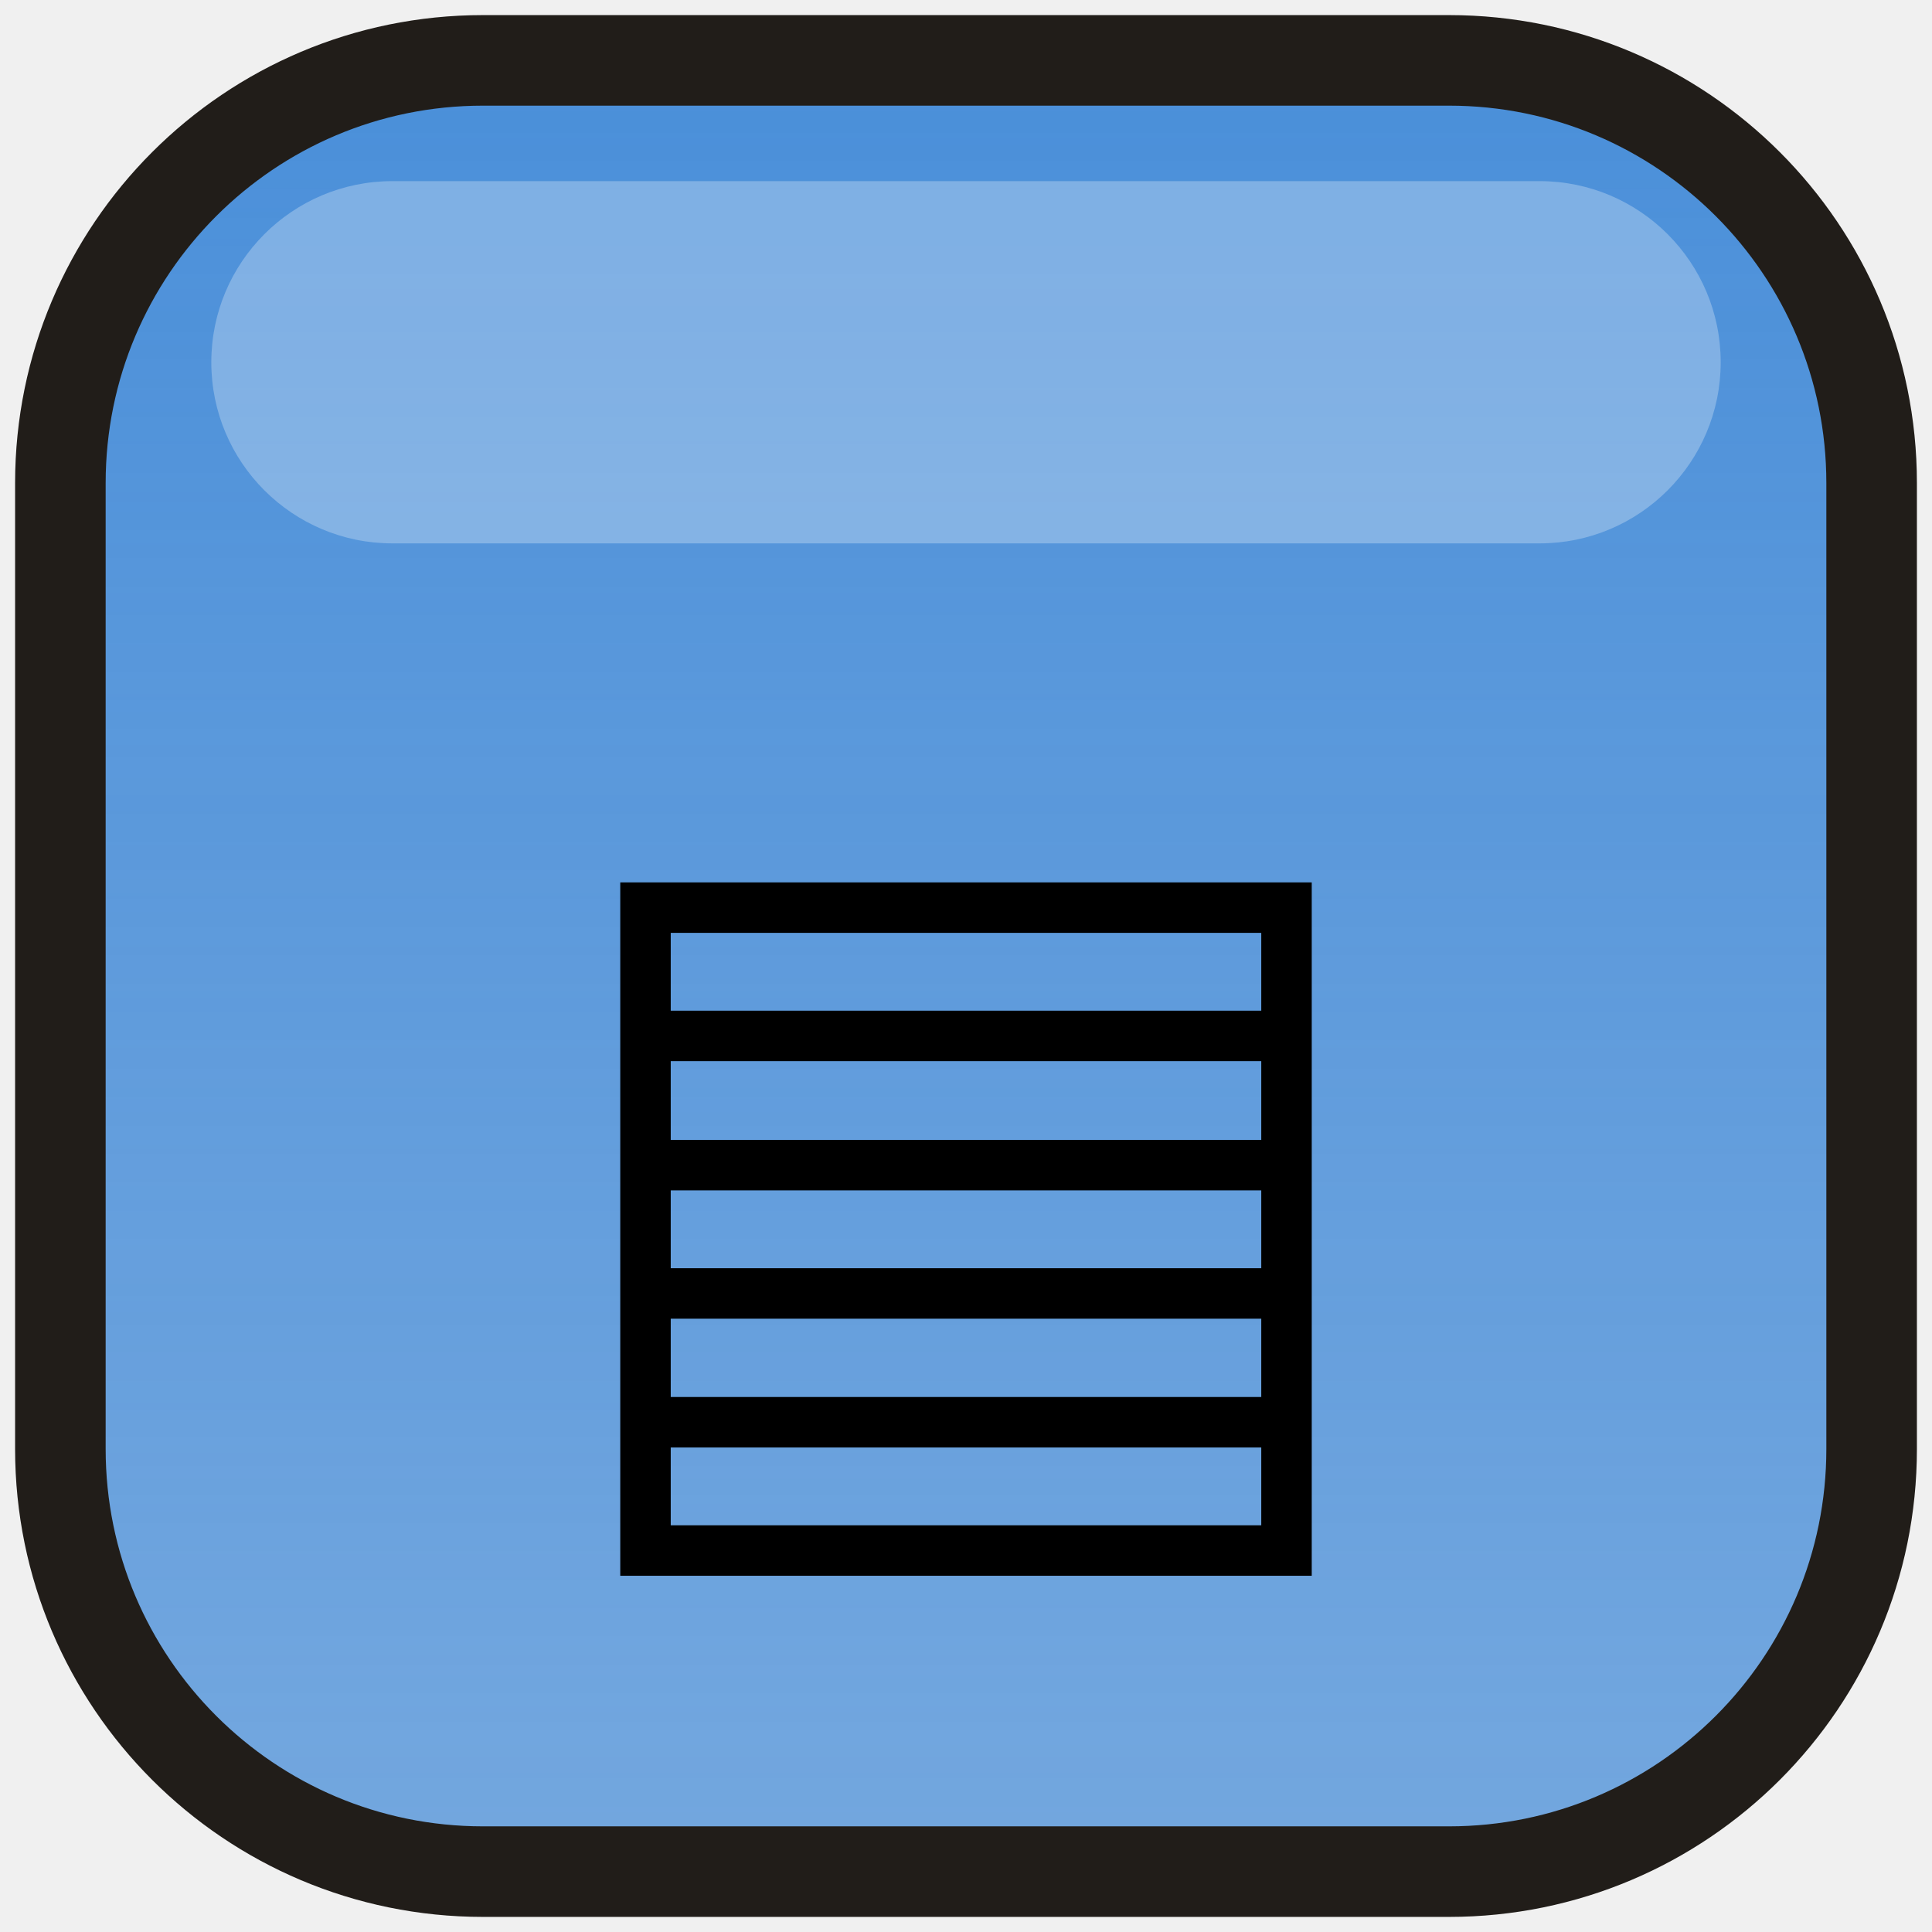
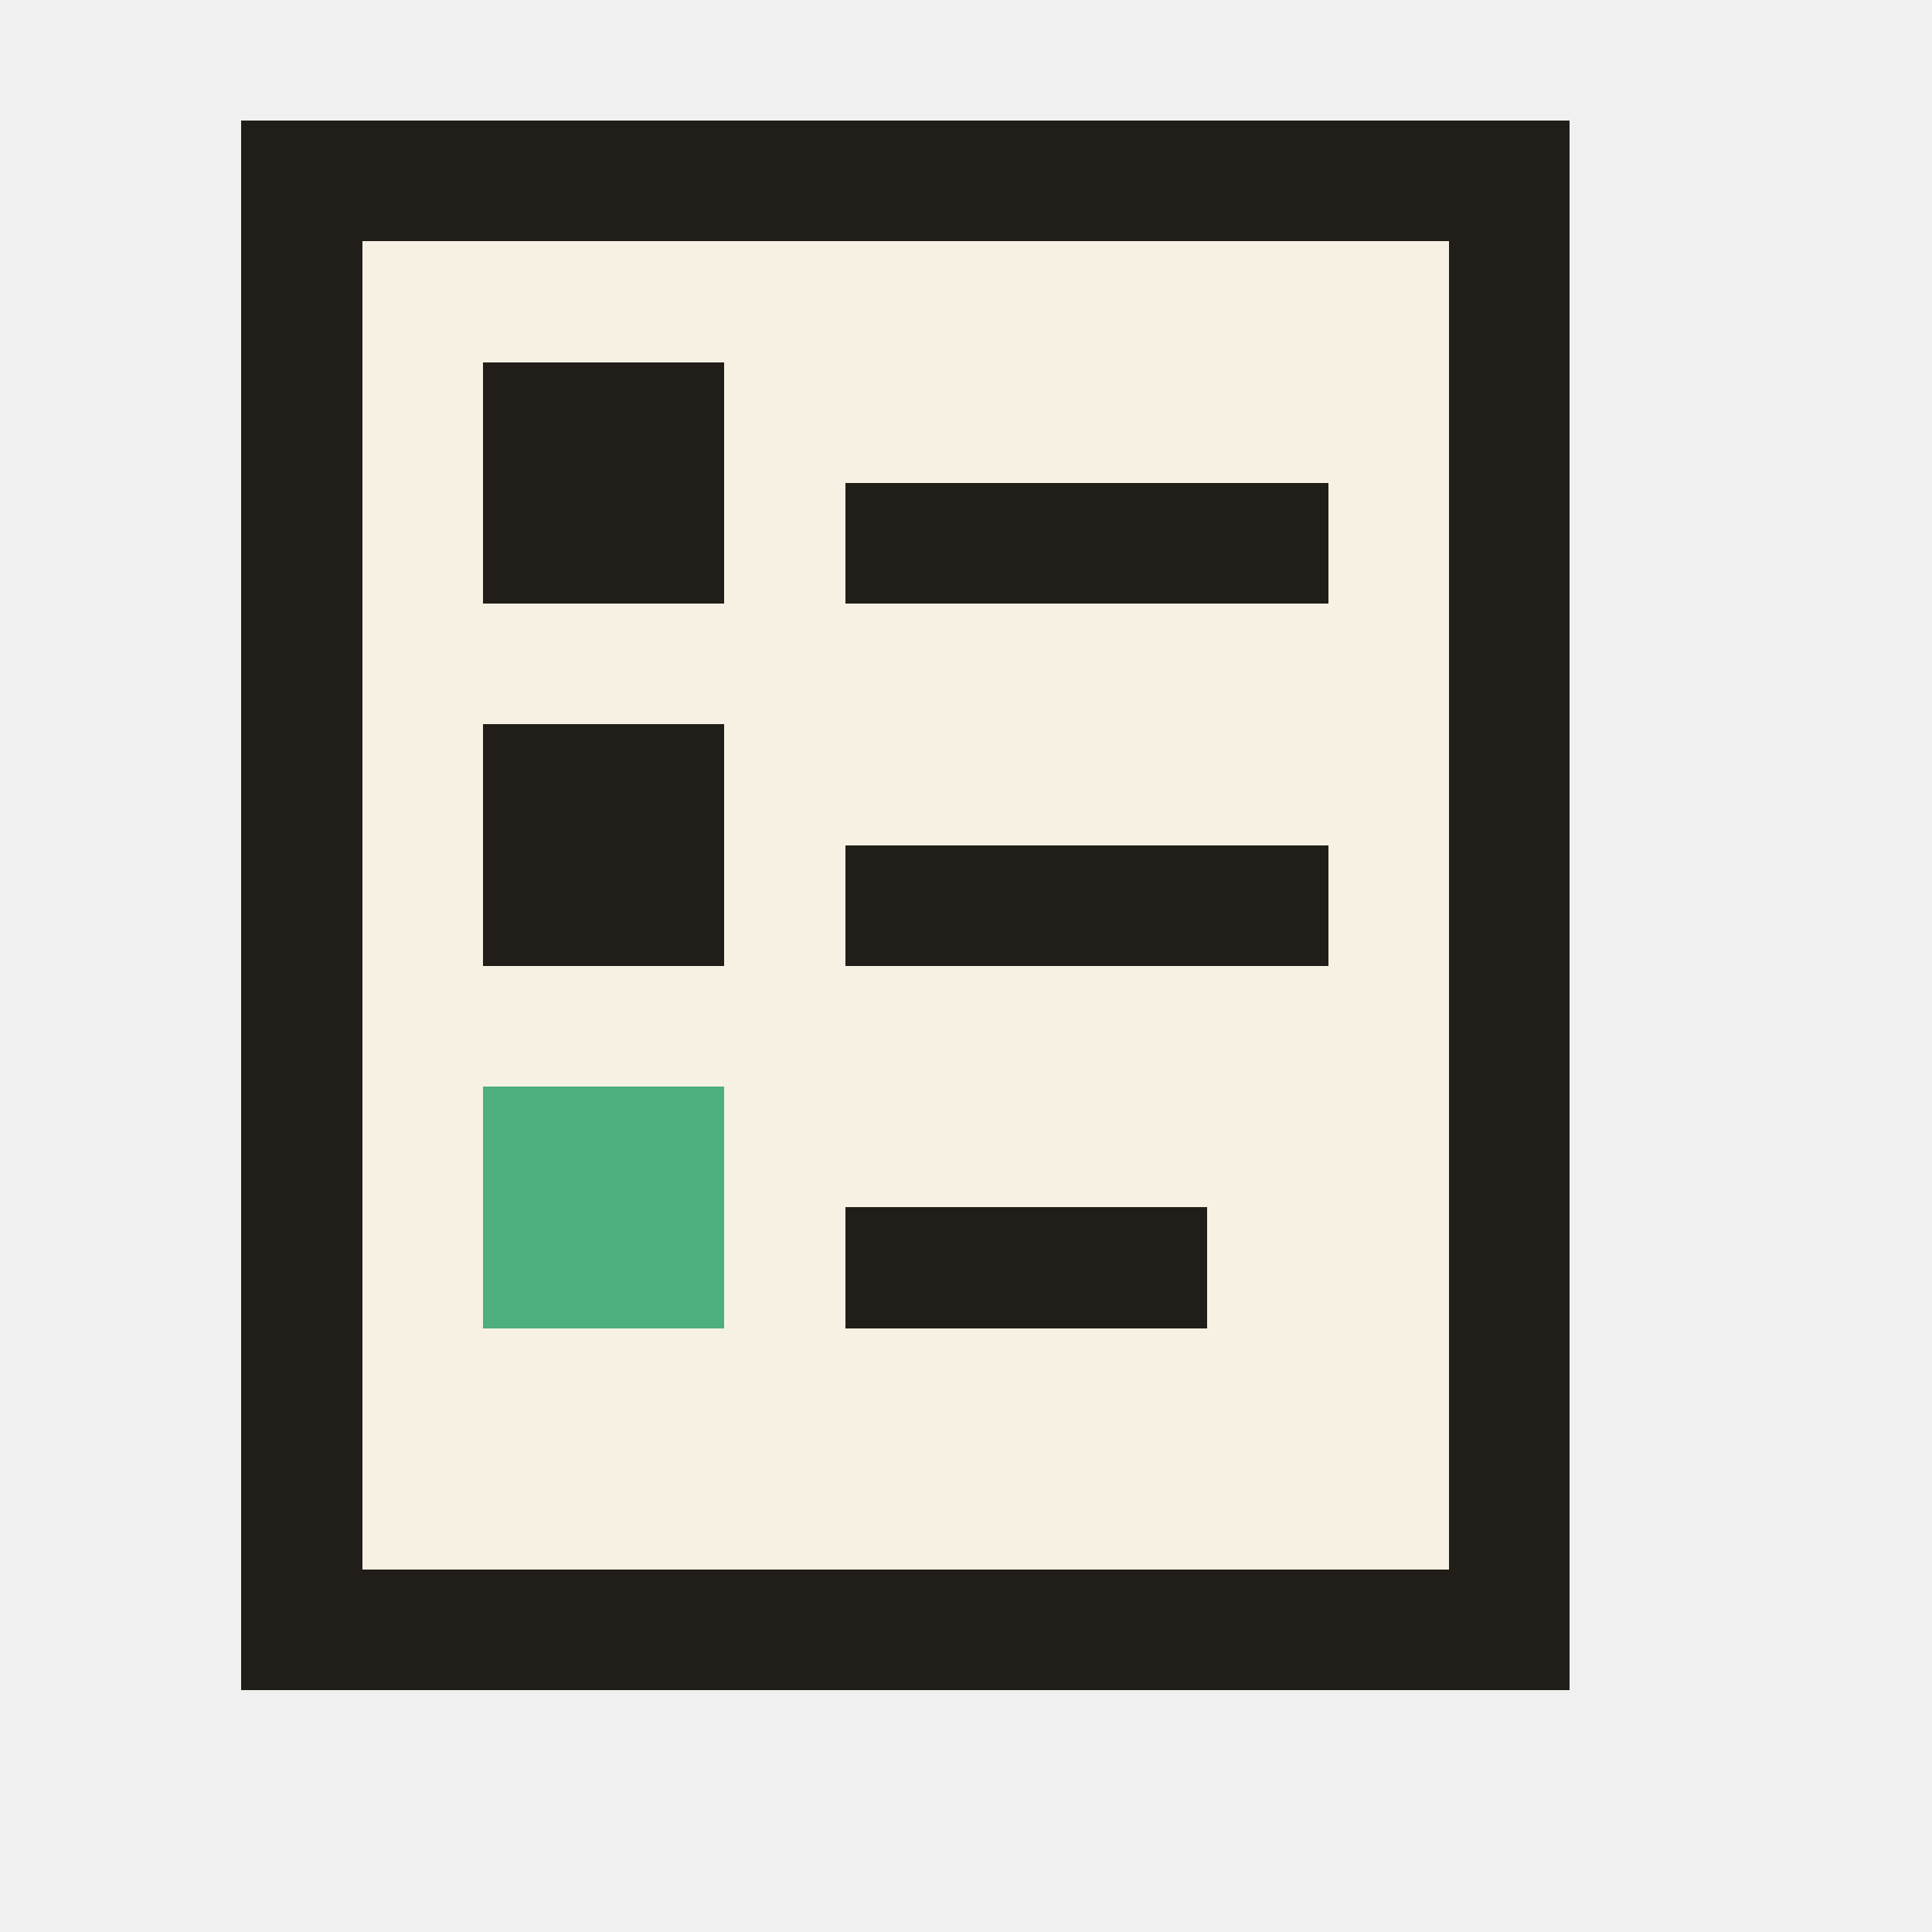
- <svg xmlns="http://www.w3.org/2000/svg" viewBox="0 0 64 64">
-   <defs>
-     <linearGradient id="g" x1="0" y1="0" x2="0" y2="1">
-       <stop offset="0" stop-color="#4a8fd9" />
-       <stop offset="1" stop-color="#4a8fd9" stop-opacity=".75" />
-     </linearGradient>
-   </defs>
-   <rect x="2" y="2" width="60" height="60" rx="14" fill="url(#g)" stroke="#211d19" stroke-width="3" />
-   <rect x="7" y="6" width="50" height="12" rx="6" fill="#ffffff" opacity=".28" />
-   <text x="32" y="40" font-size="30" text-anchor="middle" dominant-baseline="middle" font-family="-apple-system, sans-serif">▤</text>
+ <svg xmlns="http://www.w3.org/2000/svg" viewBox="0 0 64 64" shape-rendering="crispEdges">
+   <rect x="8" y="4" width="44" height="4" fill="#211d19" />
+   <rect x="8" y="8" width="4" height="4" fill="#211d19" />
+   <rect x="12" y="8" width="36" height="4" fill="#f6f1e3" />
+   <rect x="48" y="8" width="4" height="4" fill="#211d19" />
+   <rect x="8" y="12" width="4" height="4" fill="#211d19" />
+   <rect x="12" y="12" width="4" height="4" fill="#f6f1e3" />
+   <rect x="16" y="12" width="8" height="4" fill="#211d19" />
+   <rect x="24" y="12" width="24" height="4" fill="#f6f1e3" />
+   <rect x="48" y="12" width="4" height="4" fill="#211d19" />
+   <rect x="8" y="16" width="4" height="4" fill="#211d19" />
+   <rect x="12" y="16" width="4" height="4" fill="#f6f1e3" />
+   <rect x="16" y="16" width="8" height="4" fill="#211d19" />
+   <rect x="24" y="16" width="4" height="4" fill="#f6f1e3" />
+   <rect x="28" y="16" width="16" height="4" fill="#211d19" />
+   <rect x="44" y="16" width="4" height="4" fill="#f6f1e3" />
+   <rect x="48" y="16" width="4" height="4" fill="#211d19" />
+   <rect x="8" y="20" width="4" height="4" fill="#211d19" />
+   <rect x="12" y="20" width="36" height="4" fill="#f6f1e3" />
+   <rect x="48" y="20" width="4" height="4" fill="#211d19" />
+   <rect x="8" y="24" width="4" height="4" fill="#211d19" />
+   <rect x="12" y="24" width="4" height="4" fill="#f6f1e3" />
+   <rect x="16" y="24" width="8" height="4" fill="#211d19" />
+   <rect x="24" y="24" width="24" height="4" fill="#f6f1e3" />
+   <rect x="48" y="24" width="4" height="4" fill="#211d19" />
+   <rect x="8" y="28" width="4" height="4" fill="#211d19" />
+   <rect x="12" y="28" width="4" height="4" fill="#f6f1e3" />
+   <rect x="16" y="28" width="8" height="4" fill="#211d19" />
+   <rect x="24" y="28" width="4" height="4" fill="#f6f1e3" />
+   <rect x="28" y="28" width="16" height="4" fill="#211d19" />
+   <rect x="44" y="28" width="4" height="4" fill="#f6f1e3" />
+   <rect x="48" y="28" width="4" height="4" fill="#211d19" />
+   <rect x="8" y="32" width="4" height="4" fill="#211d19" />
+   <rect x="12" y="32" width="36" height="4" fill="#f6f1e3" />
+   <rect x="48" y="32" width="4" height="4" fill="#211d19" />
+   <rect x="8" y="36" width="4" height="4" fill="#211d19" />
+   <rect x="12" y="36" width="4" height="4" fill="#f6f1e3" />
+   <rect x="16" y="36" width="8" height="4" fill="#4caf7d" />
+   <rect x="24" y="36" width="24" height="4" fill="#f6f1e3" />
+   <rect x="48" y="36" width="4" height="4" fill="#211d19" />
+   <rect x="8" y="40" width="4" height="4" fill="#211d19" />
+   <rect x="12" y="40" width="4" height="4" fill="#f6f1e3" />
+   <rect x="16" y="40" width="8" height="4" fill="#4caf7d" />
+   <rect x="24" y="40" width="4" height="4" fill="#f6f1e3" />
+   <rect x="28" y="40" width="12" height="4" fill="#211d19" />
+   <rect x="40" y="40" width="8" height="4" fill="#f6f1e3" />
+   <rect x="48" y="40" width="4" height="4" fill="#211d19" />
+   <rect x="8" y="44" width="4" height="4" fill="#211d19" />
+   <rect x="12" y="44" width="36" height="4" fill="#f6f1e3" />
+   <rect x="48" y="44" width="4" height="4" fill="#211d19" />
+   <rect x="8" y="48" width="4" height="4" fill="#211d19" />
+   <rect x="12" y="48" width="36" height="4" fill="#f6f1e3" />
+   <rect x="48" y="48" width="4" height="4" fill="#211d19" />
+   <rect x="8" y="52" width="44" height="4" fill="#211d19" />
</svg>
